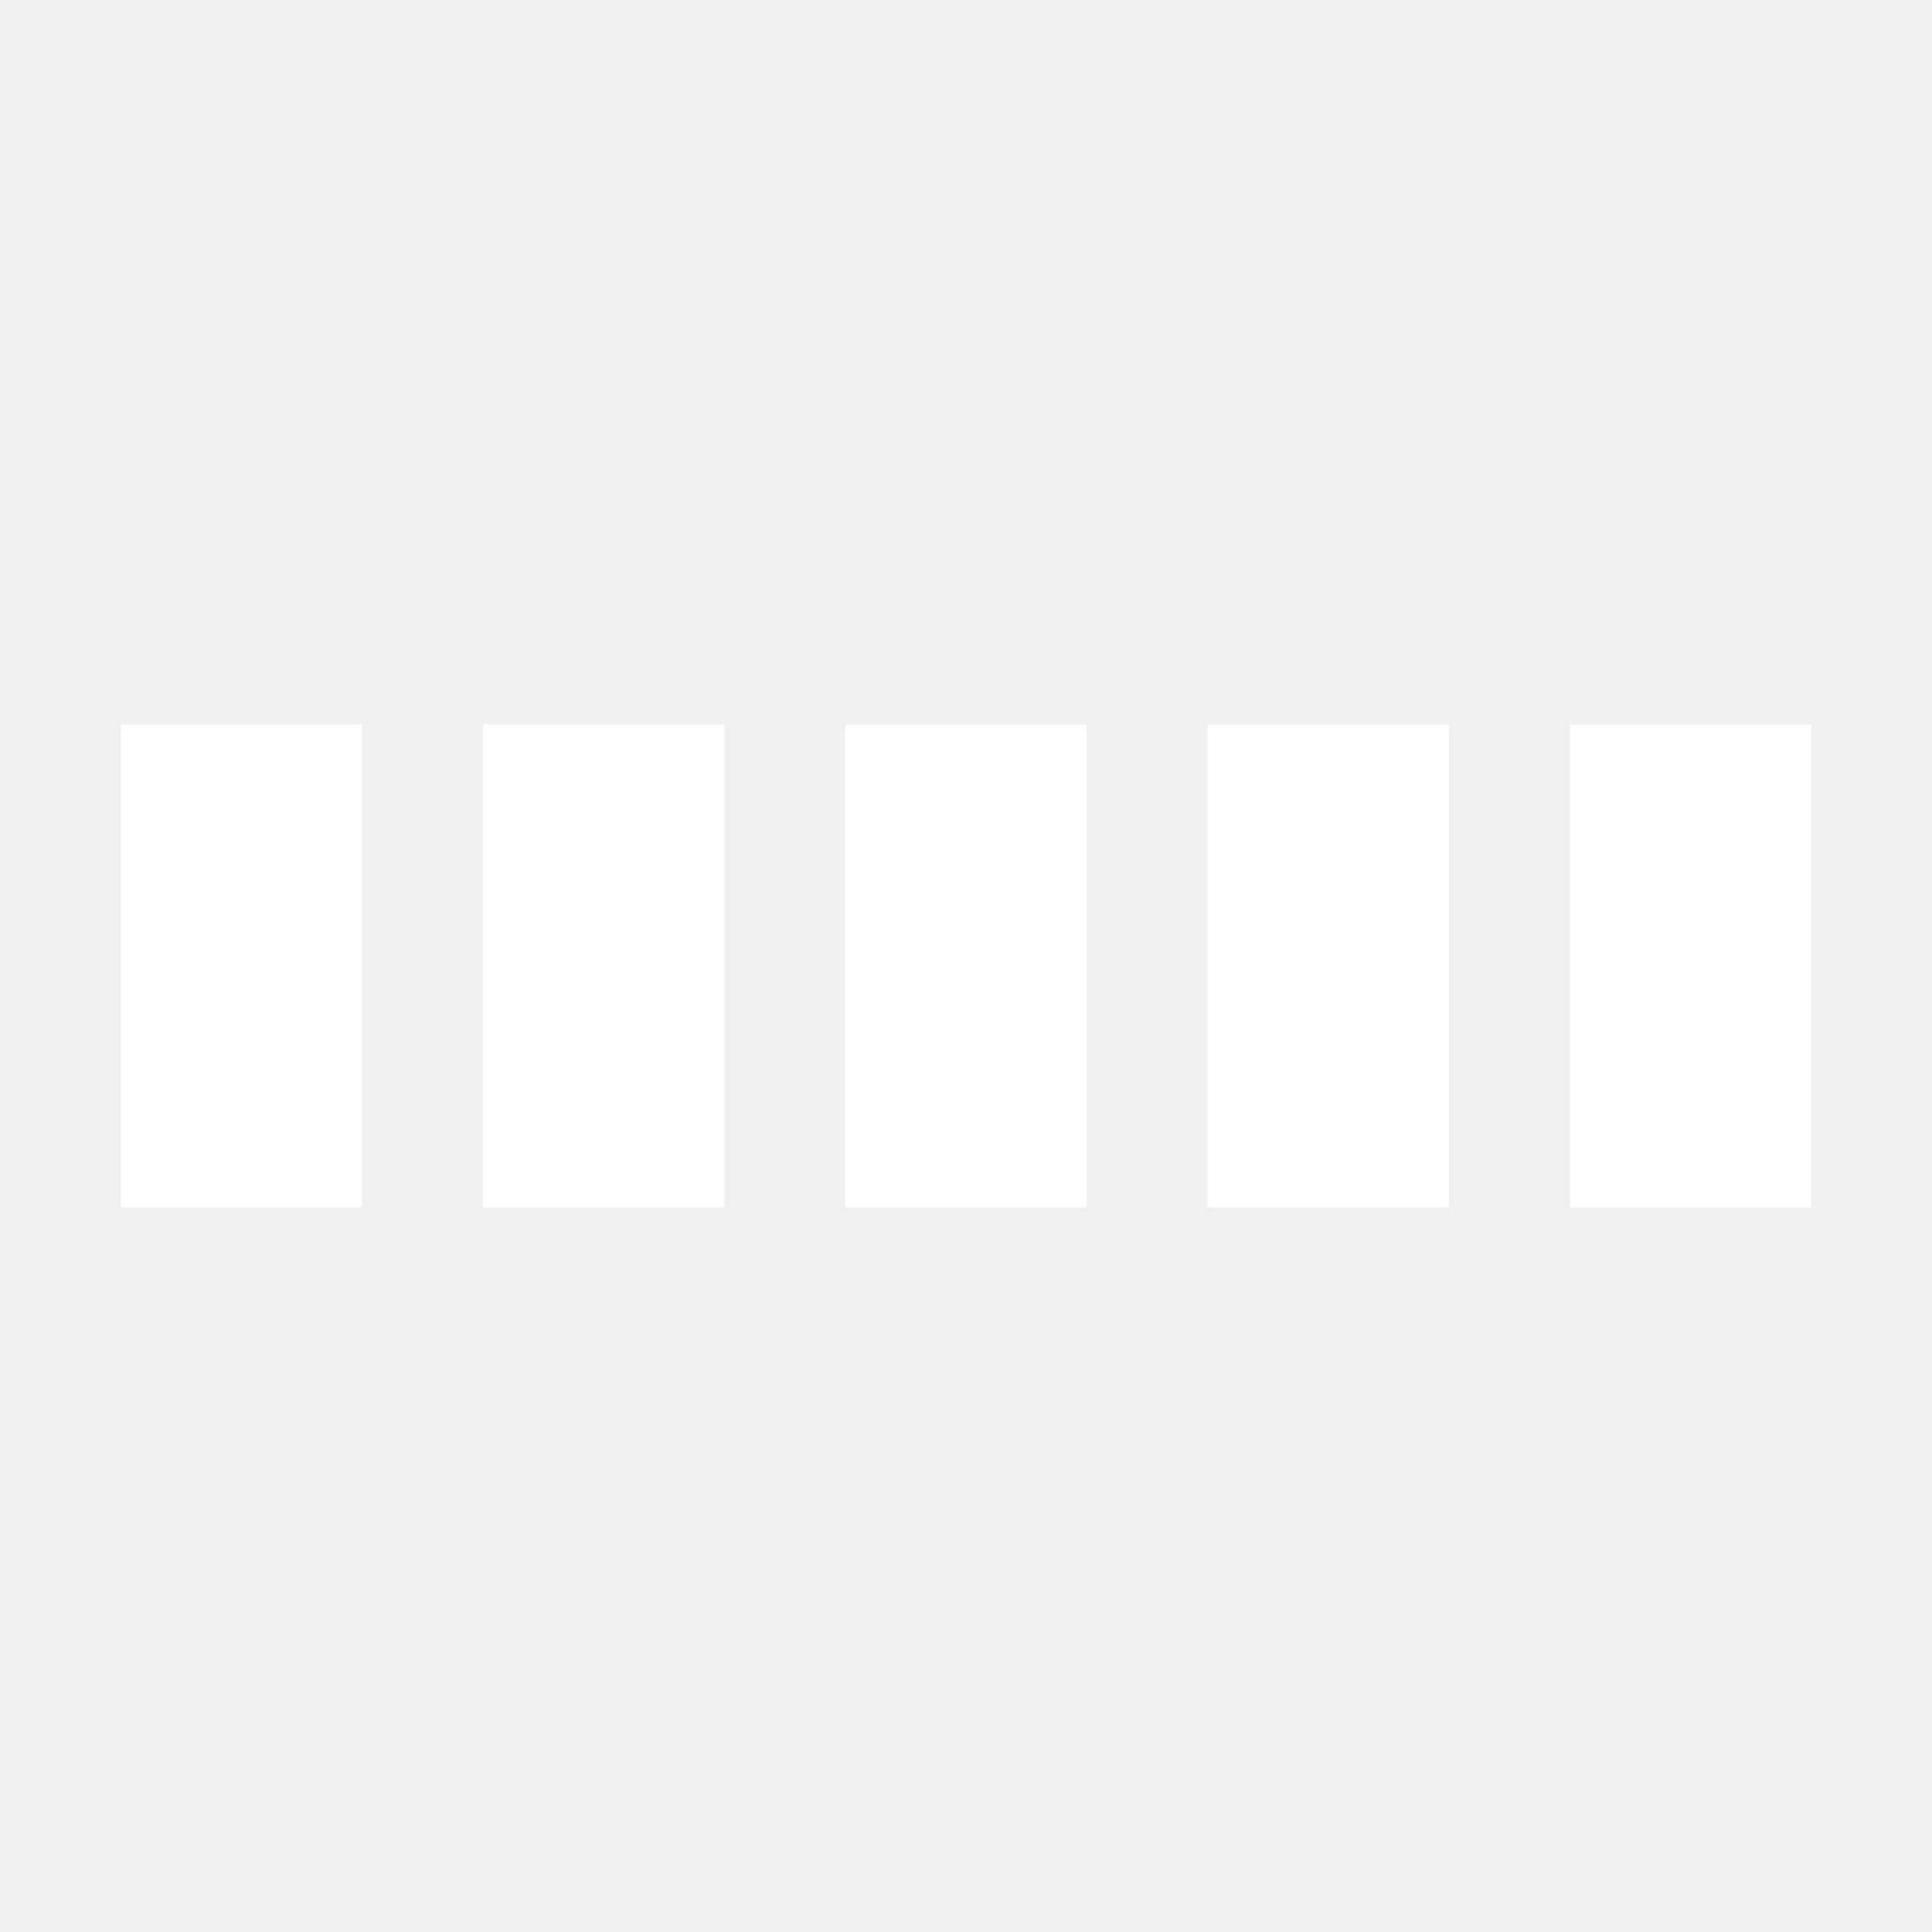
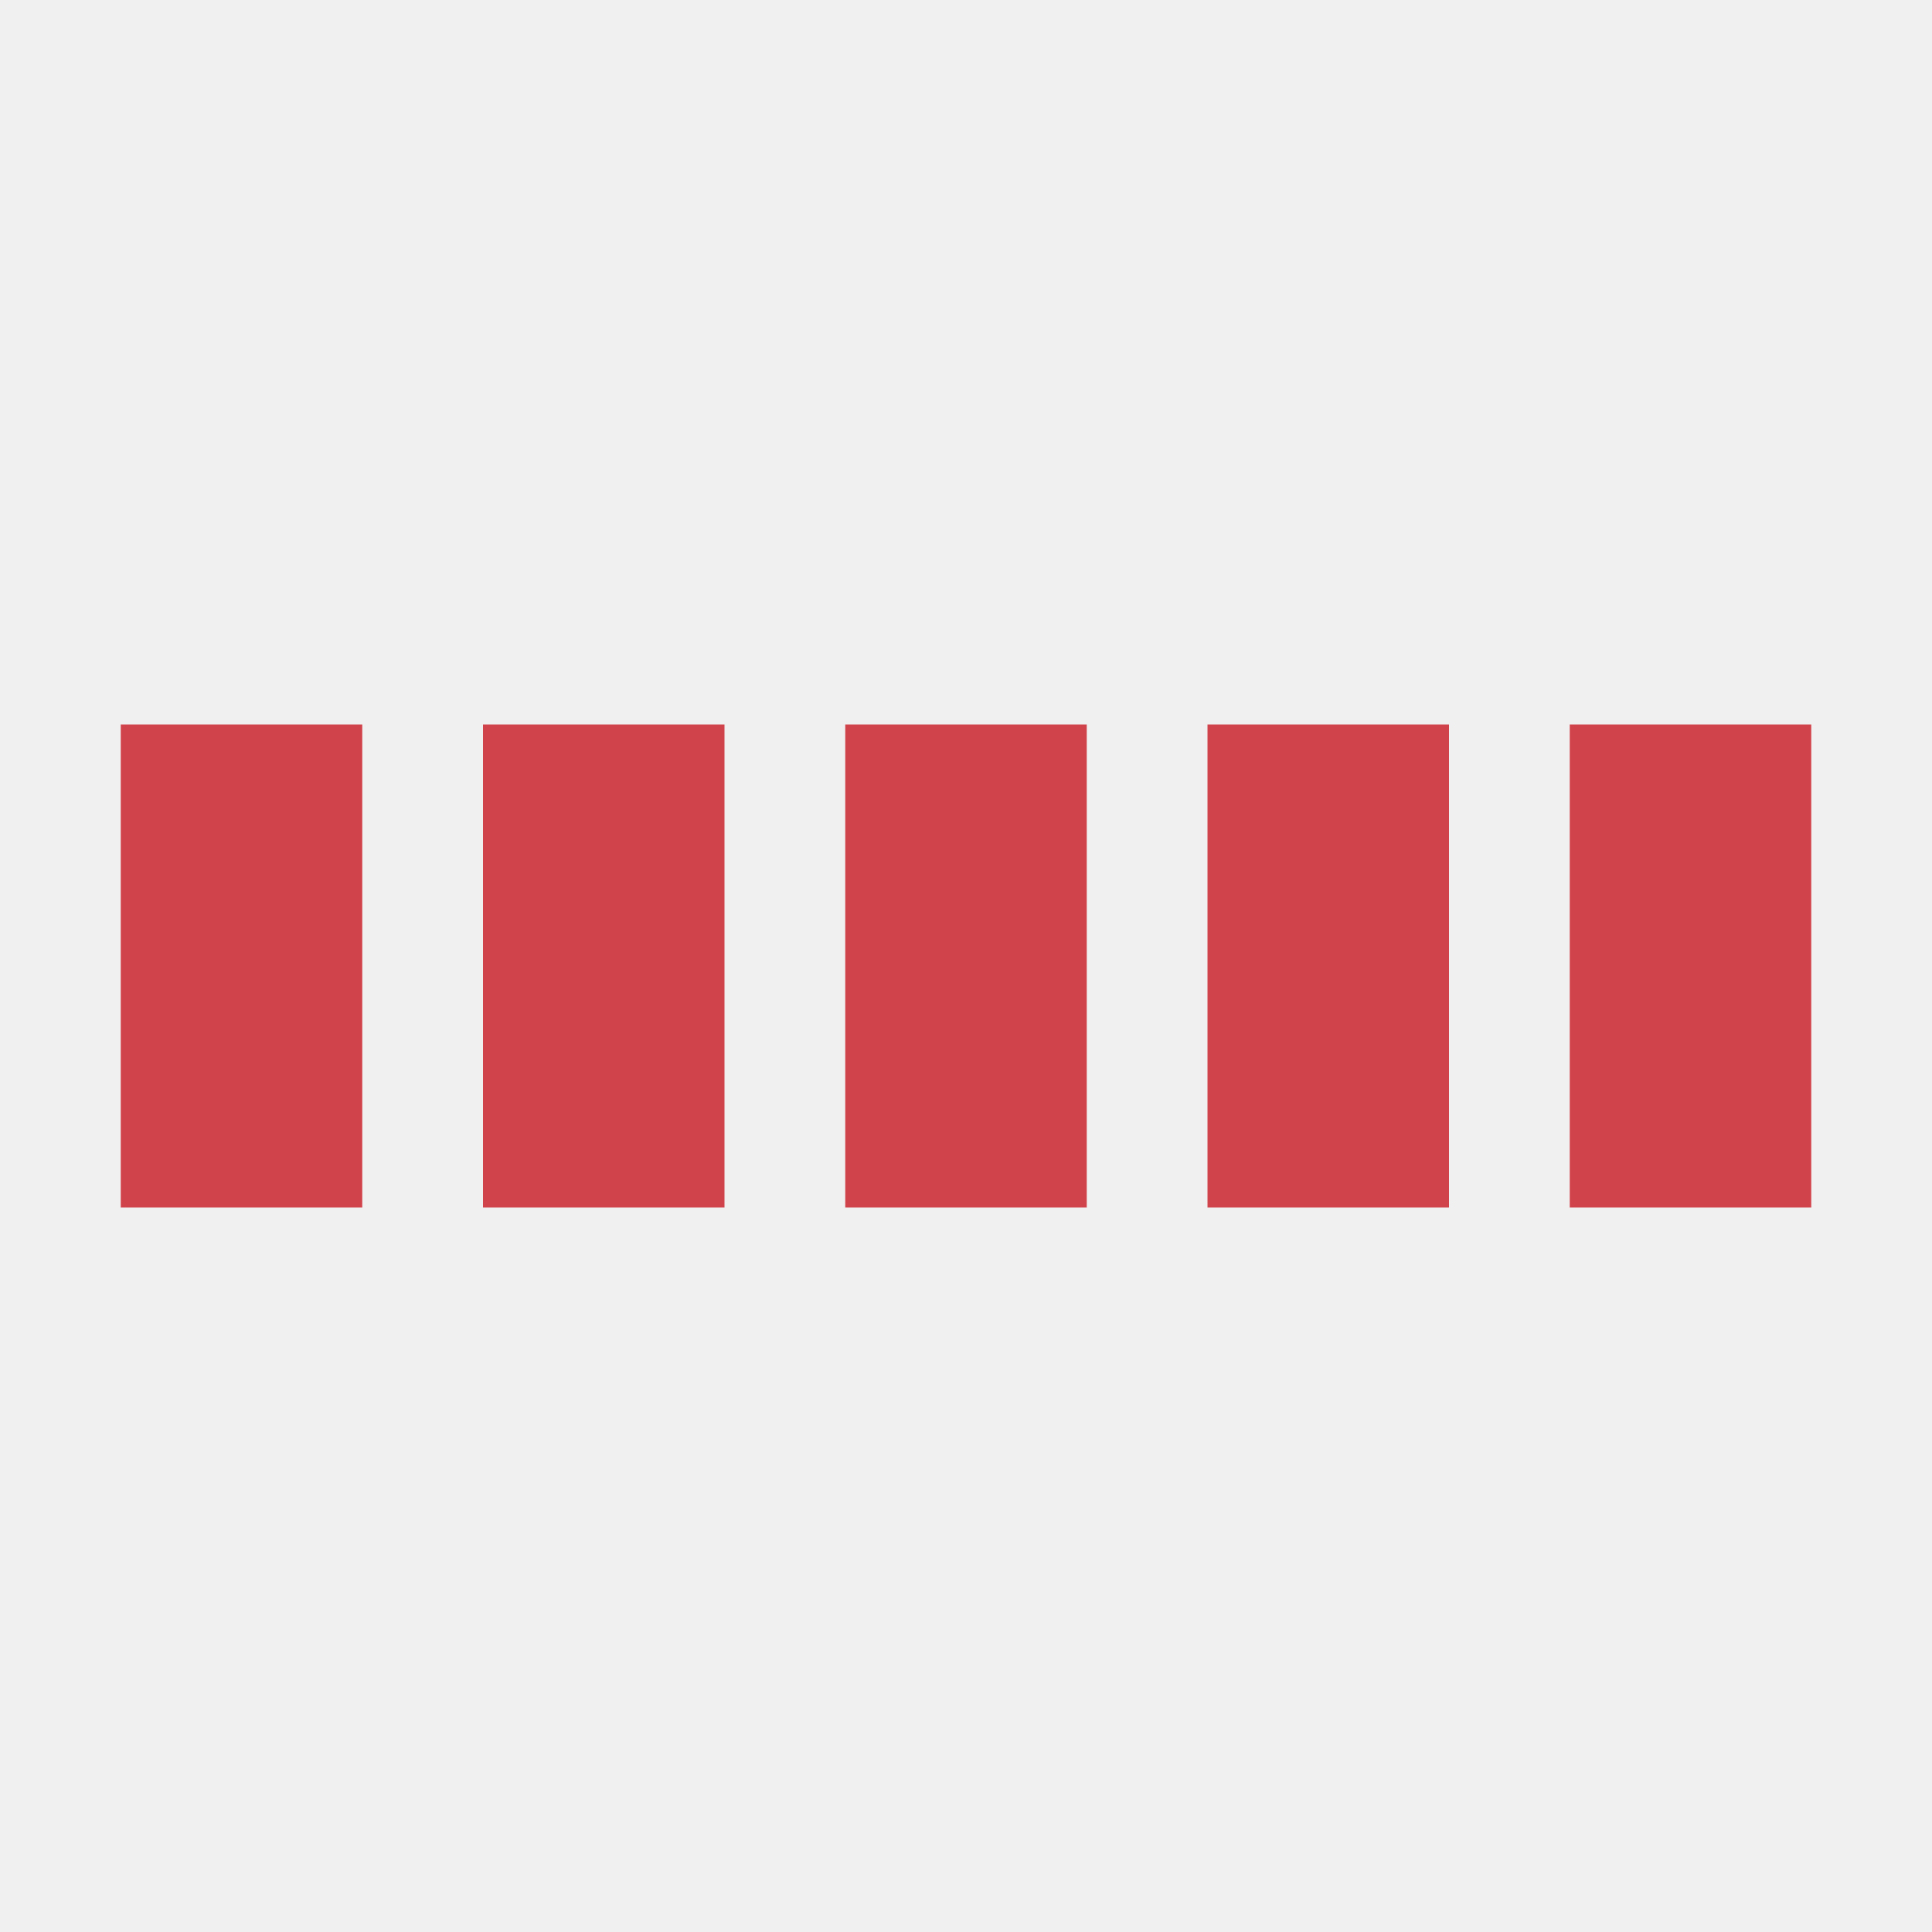
- <svg xmlns="http://www.w3.org/2000/svg" viewBox="0 0 32 32" width="32" height="32" fill="white">
+ <svg xmlns="http://www.w3.org/2000/svg" viewBox="0 0 32 32" width="32" height="32" fill="#d1434a">
  <path transform="translate(2)" d="M0 12 V20 H4 V12z">
    <animate attributeName="d" values="M0 12 V20 H4 V12z; M0 4 V28 H4 V4z; M0 12 V20 H4 V12z; M0 12 V20 H4 V12z" dur="1.2s" repeatCount="indefinite" begin="0" keytimes="0;.2;.5;1" keySplines="0.2 0.2 0.4 0.8;0.2 0.6 0.4 0.8;0.2 0.8 0.4 0.8" calcMode="spline" />
  </path>
  <path transform="translate(8)" d="M0 12 V20 H4 V12z">
    <animate attributeName="d" values="M0 12 V20 H4 V12z; M0 4 V28 H4 V4z; M0 12 V20 H4 V12z; M0 12 V20 H4 V12z" dur="1.2s" repeatCount="indefinite" begin="0.2" keytimes="0;.2;.5;1" keySplines="0.2 0.2 0.4 0.8;0.2 0.6 0.4 0.8;0.2 0.8 0.4 0.8" calcMode="spline" />
  </path>
  <path transform="translate(14)" d="M0 12 V20 H4 V12z">
    <animate attributeName="d" values="M0 12 V20 H4 V12z; M0 4 V28 H4 V4z; M0 12 V20 H4 V12z; M0 12 V20 H4 V12z" dur="1.2s" repeatCount="indefinite" begin="0.4" keytimes="0;.2;.5;1" keySplines="0.2 0.2 0.4 0.8;0.2 0.6 0.4 0.8;0.2 0.8 0.4 0.8" calcMode="spline" />
  </path>
  <path transform="translate(20)" d="M0 12 V20 H4 V12z">
    <animate attributeName="d" values="M0 12 V20 H4 V12z; M0 4 V28 H4 V4z; M0 12 V20 H4 V12z; M0 12 V20 H4 V12z" dur="1.2s" repeatCount="indefinite" begin="0.6" keytimes="0;.2;.5;1" keySplines="0.2 0.2 0.4 0.8;0.2 0.6 0.4 0.8;0.2 0.8 0.4 0.8" calcMode="spline" />
  </path>
  <path transform="translate(26)" d="M0 12 V20 H4 V12z">
    <animate attributeName="d" values="M0 12 V20 H4 V12z; M0 4 V28 H4 V4z; M0 12 V20 H4 V12z; M0 12 V20 H4 V12z" dur="1.2s" repeatCount="indefinite" begin="0.8" keytimes="0;.2;.5;1" keySplines="0.2 0.2 0.4 0.8;0.2 0.6 0.4 0.8;0.2 0.8 0.4 0.8" calcMode="spline" />
  </path>
</svg>
